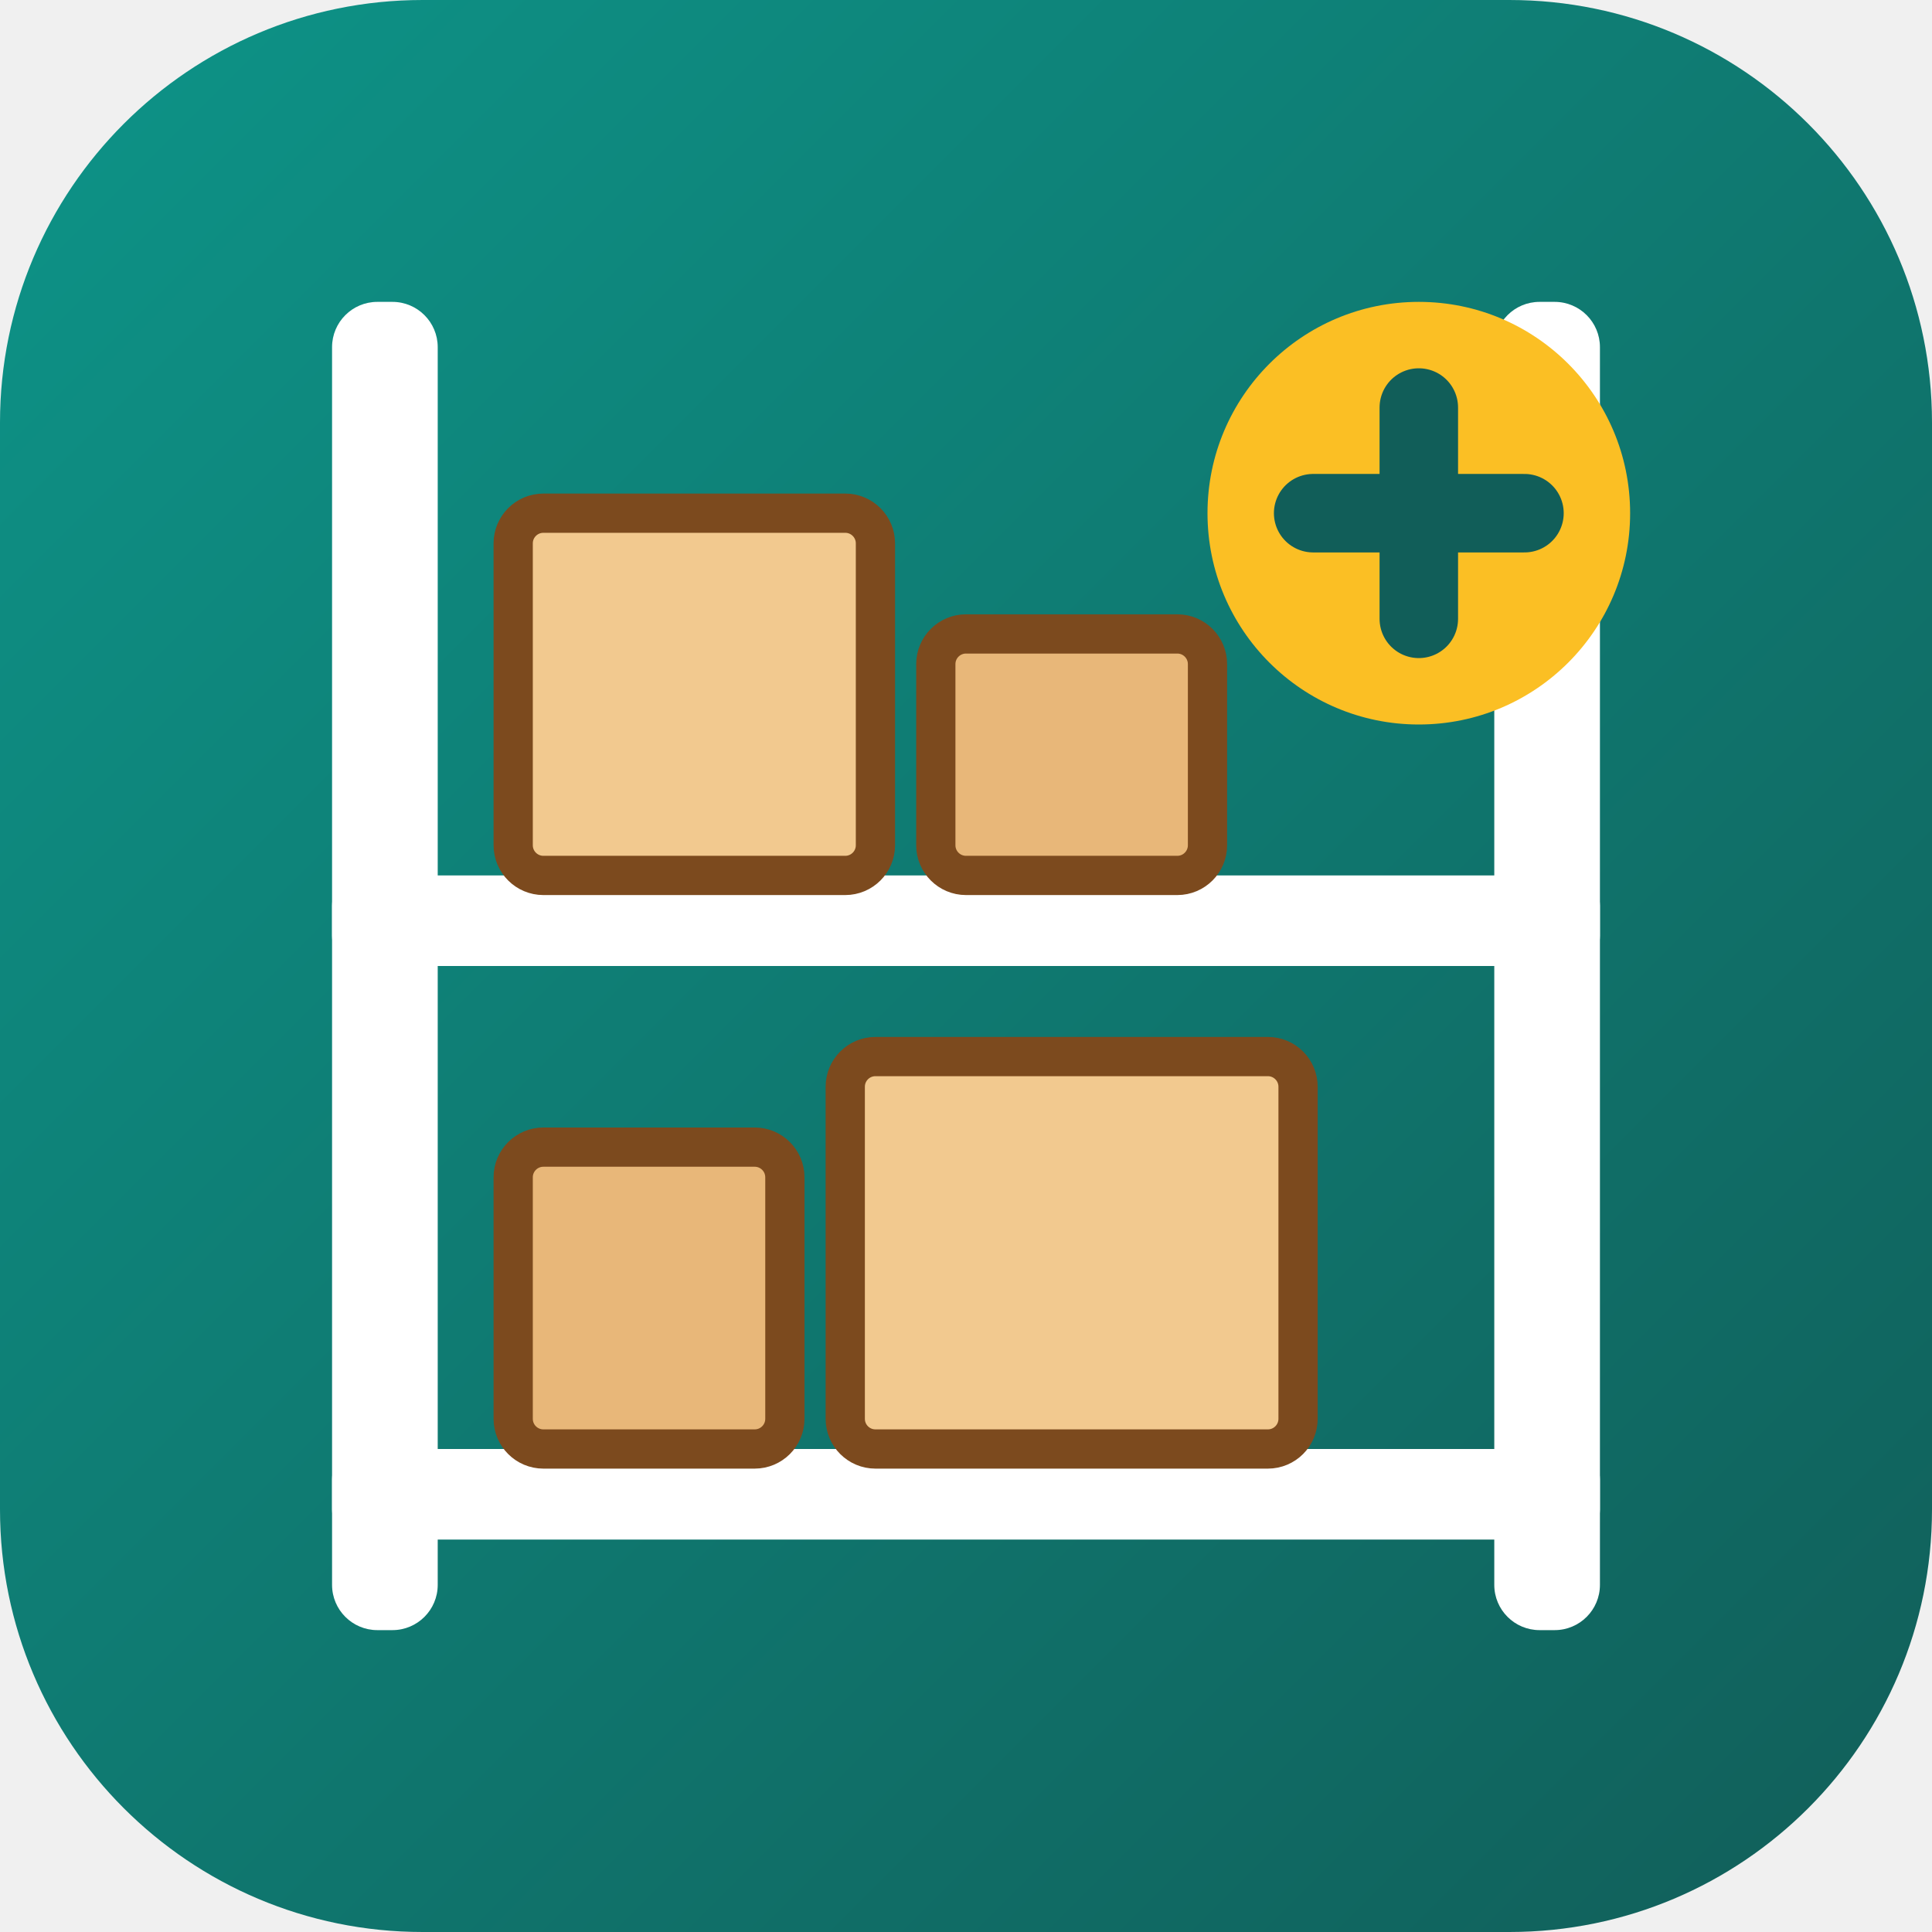
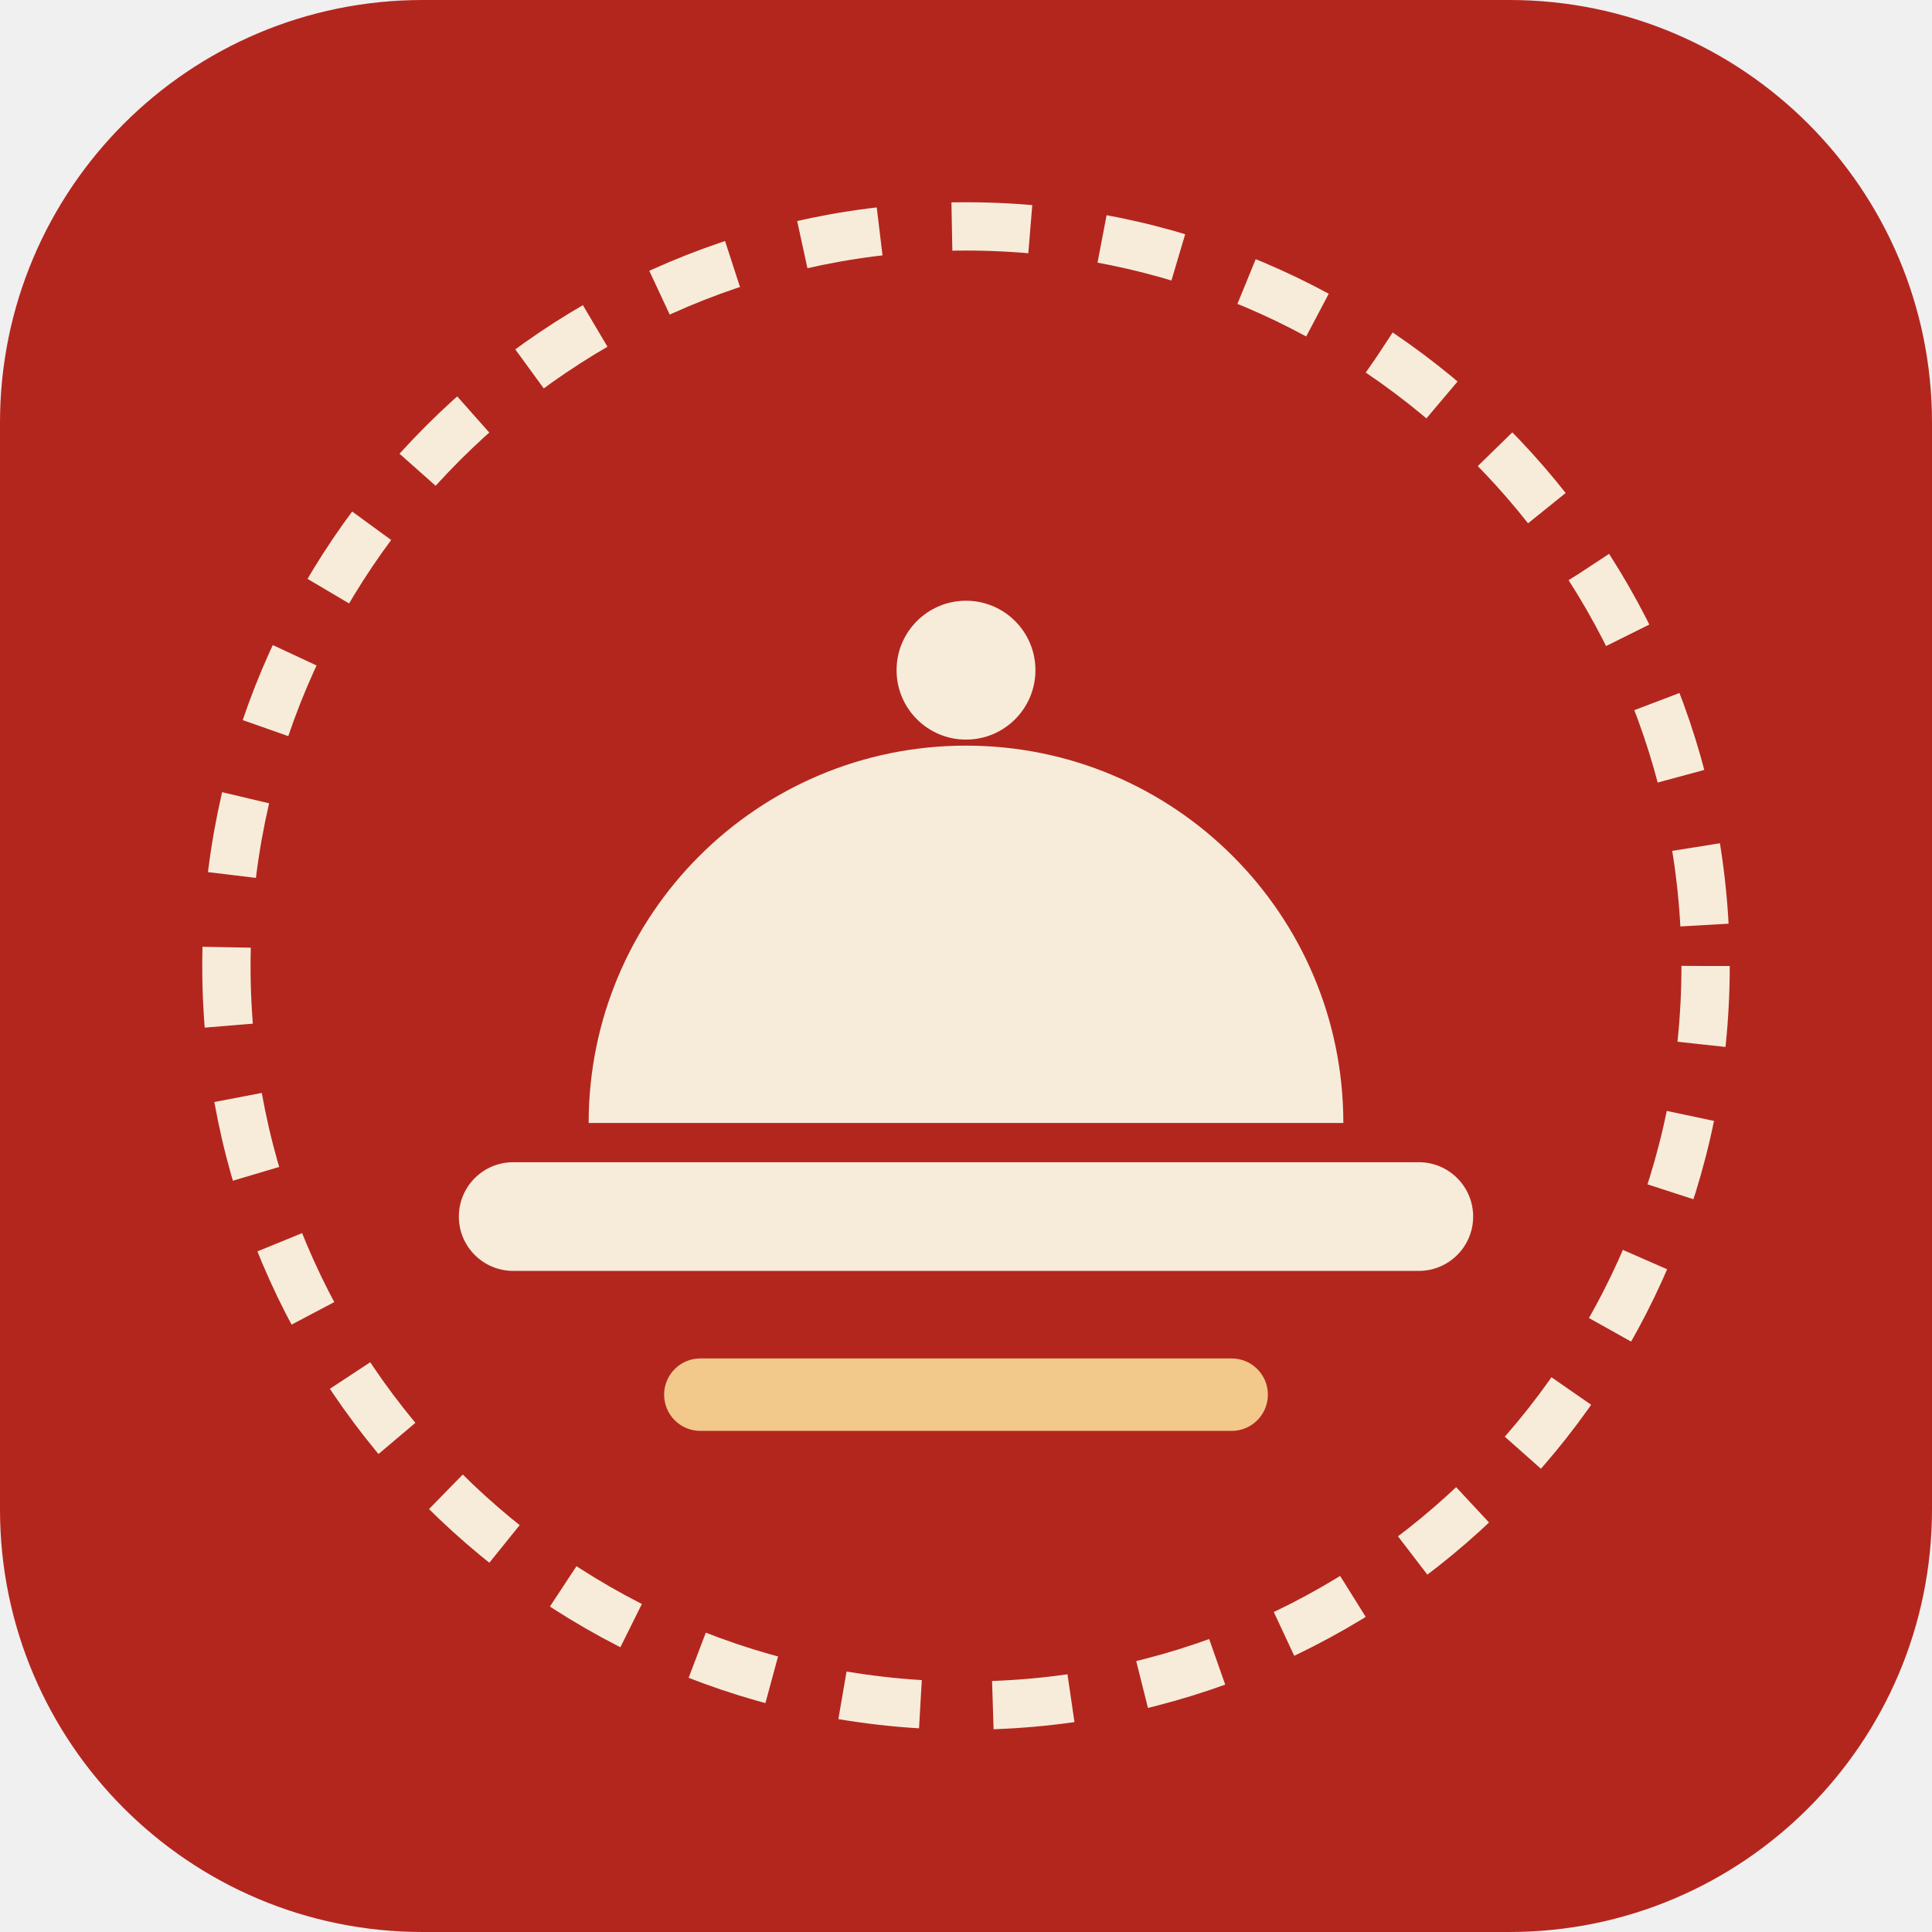
<svg xmlns="http://www.w3.org/2000/svg" viewBox="0 0 64 64">
-   <defs>
-     <linearGradient id="g2" x1="0" y1="0" x2="1" y2="1">
-       <stop offset="0" stop-color="#0d9488" />
-       <stop offset="1" stop-color="#115e59" />
-     </linearGradient>
-   </defs>
-   <rect width="64" height="64" rx="14" fill="url(#g2)" />
-   <g fill="#fff">
-     <rect x="11" y="10" width="3.5" height="44" rx="1.5" />
-     <rect x="49.5" y="10" width="3.5" height="44" rx="1.5" />
-     <rect x="11" y="29" width="42" height="3" rx="1" />
-     <rect x="11" y="48" width="42" height="3" rx="1" />
+   <rect width="64" height="64" rx="14" fill="#b3261e" />
+   <circle cx="32" cy="32" r="24.5" fill="none" stroke="#f7ecda" stroke-width="1.6" stroke-dasharray="2.6 2.4" />
+   <g fill="#f7ecda">
+     <path d="M17 38.5h30a1.8 1.8 0 0 1 0 3.6H17a1.8 1.8 0 0 1 0-3.6Z" />
+     <path d="M19.5 37.2a12.5 12.5 0 0 1 25 0Z" />
+     <circle cx="32" cy="22.2" r="2.3" />
  </g>
-   <g stroke="#7c4a1e" stroke-width="1.3">
-     <rect x="17" y="17" width="12" height="12" rx="1" fill="#f2c98f" />
-     <rect x="31" y="21" width="9" height="8" rx="1" fill="#e8b779" />
-     <rect x="17" y="38" width="9" height="10" rx="1" fill="#e8b779" />
-     <rect x="28" y="35" width="15" height="13" rx="1" fill="#f2c98f" />
-   </g>
-   <circle cx="47" cy="17" r="7" fill="#fbbf24" />
-   <path d="M47 13.5v7M43.5 17h7" stroke="#115e59" stroke-width="2.6" stroke-linecap="round" />
+   <rect x="22" y="45" width="20" height="2.4" rx="1.2" fill="#f3c98b" />
</svg>
